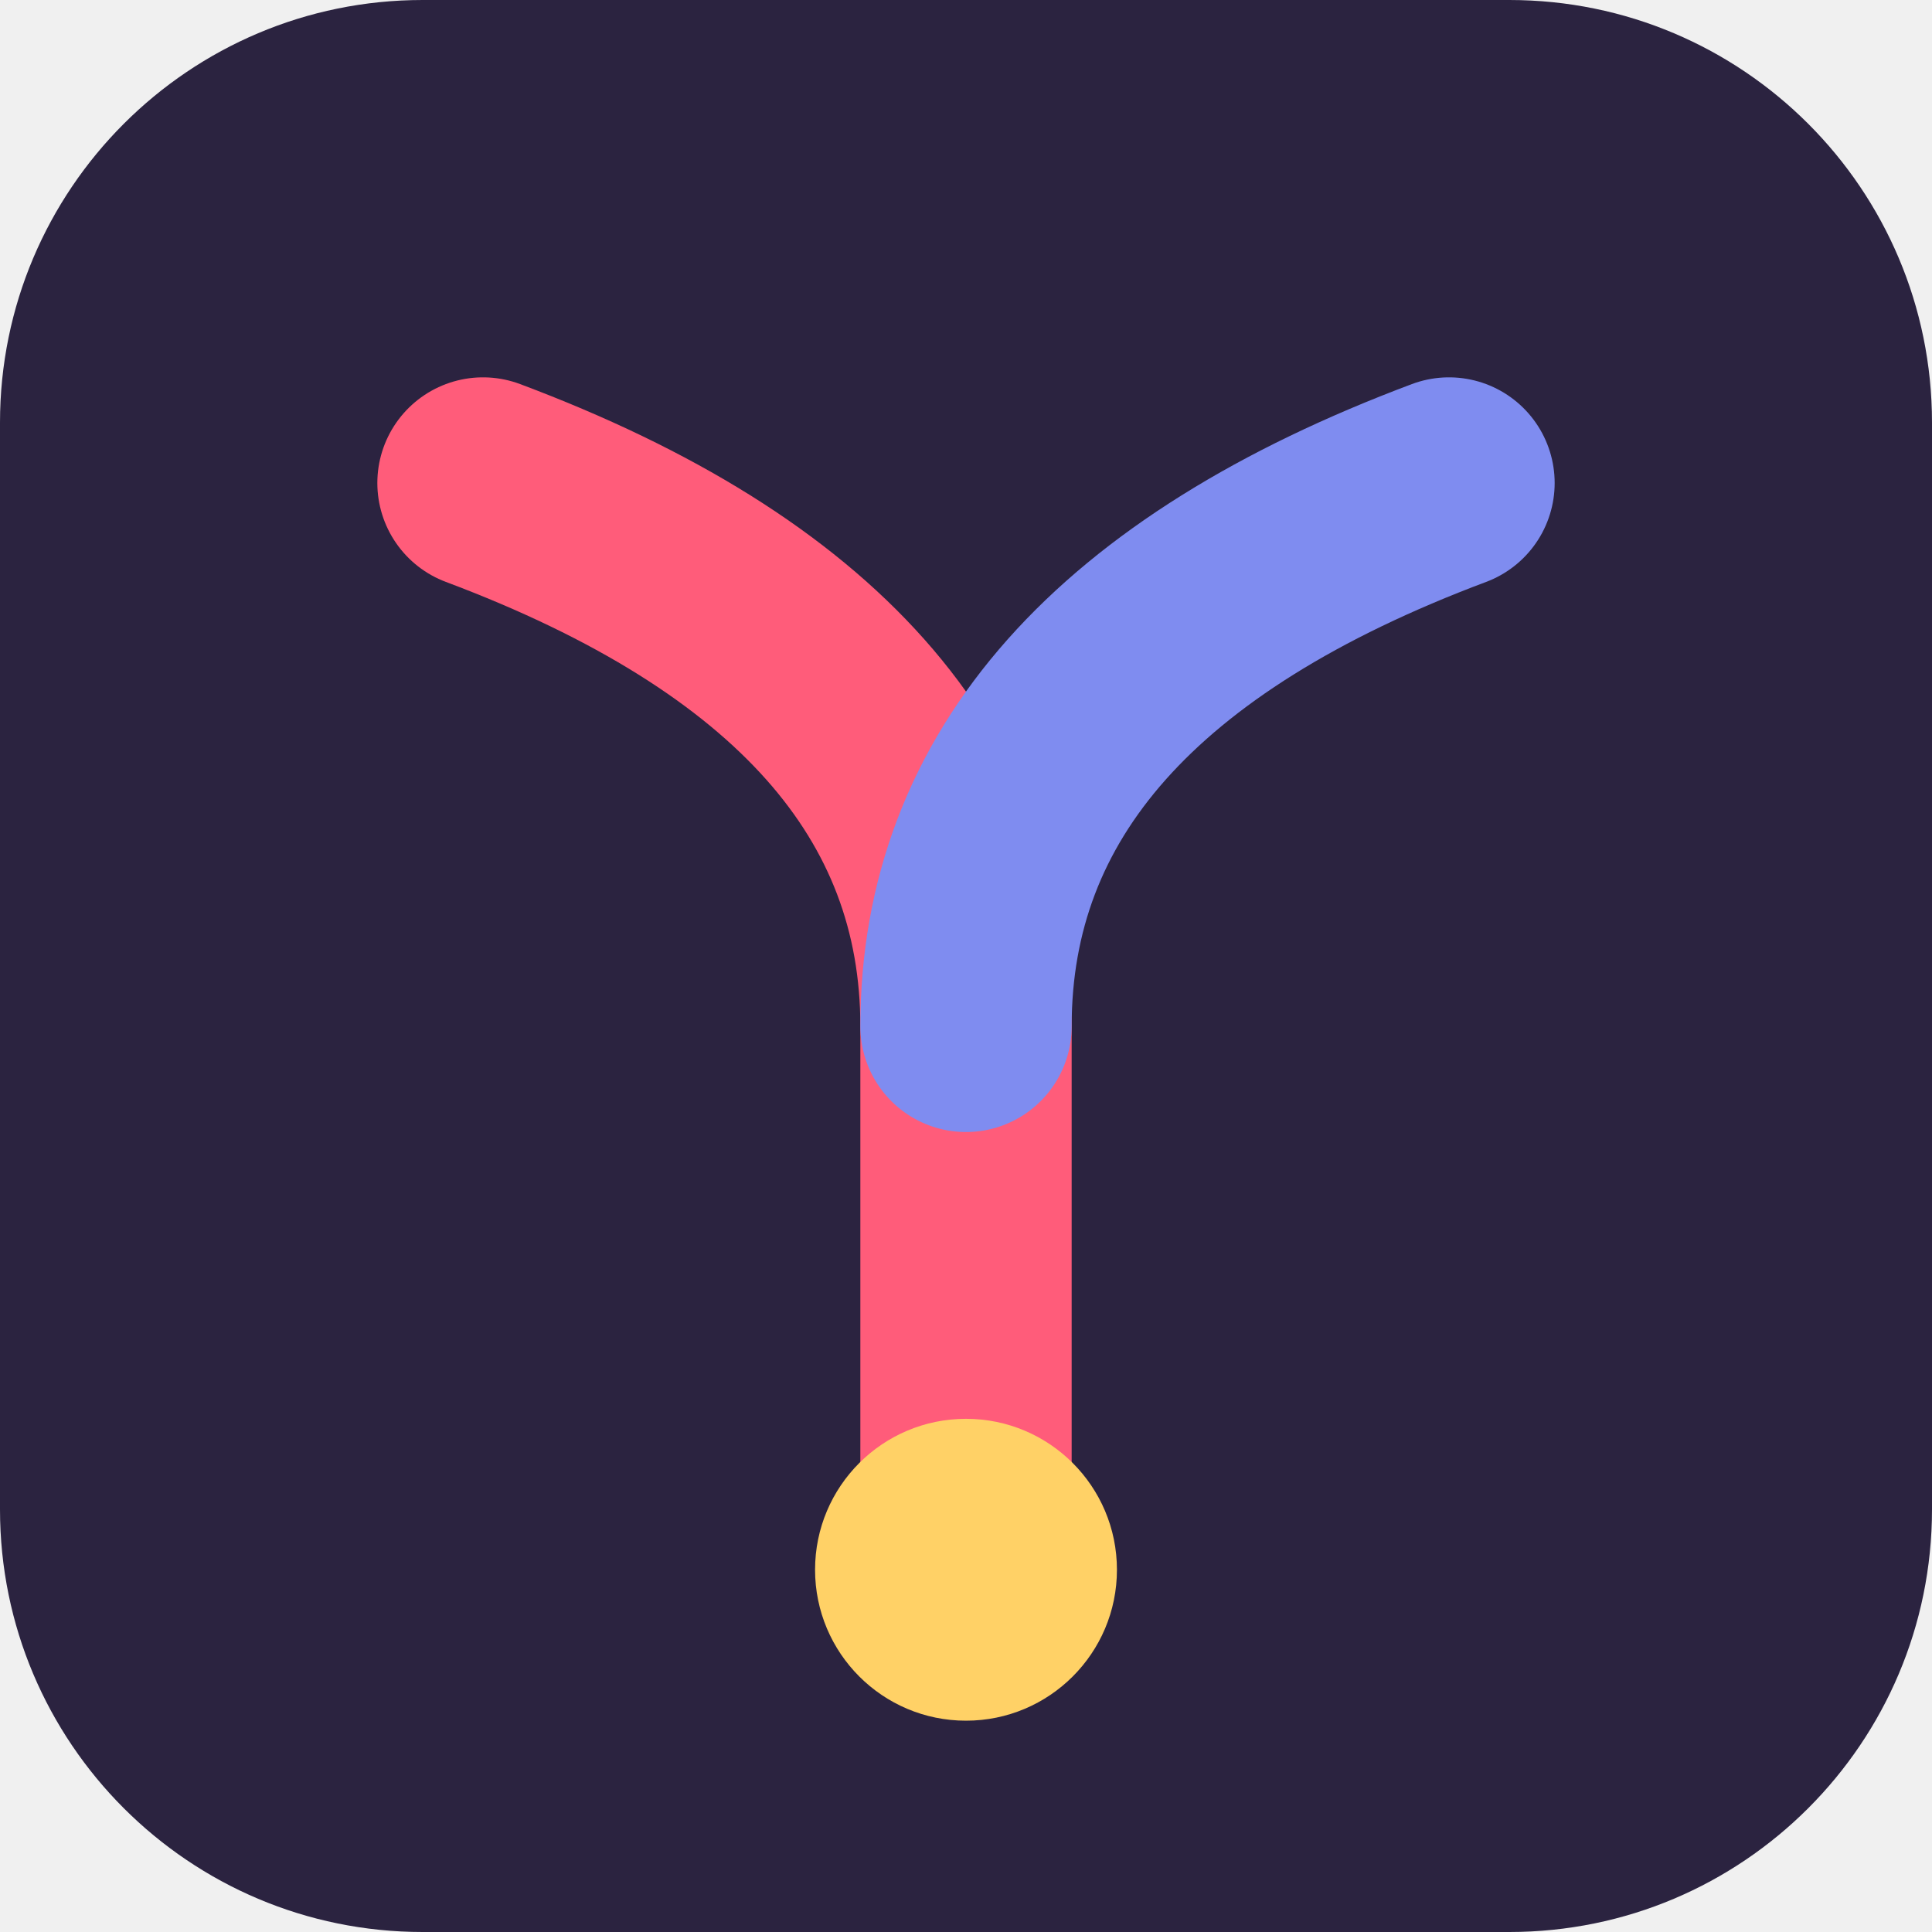
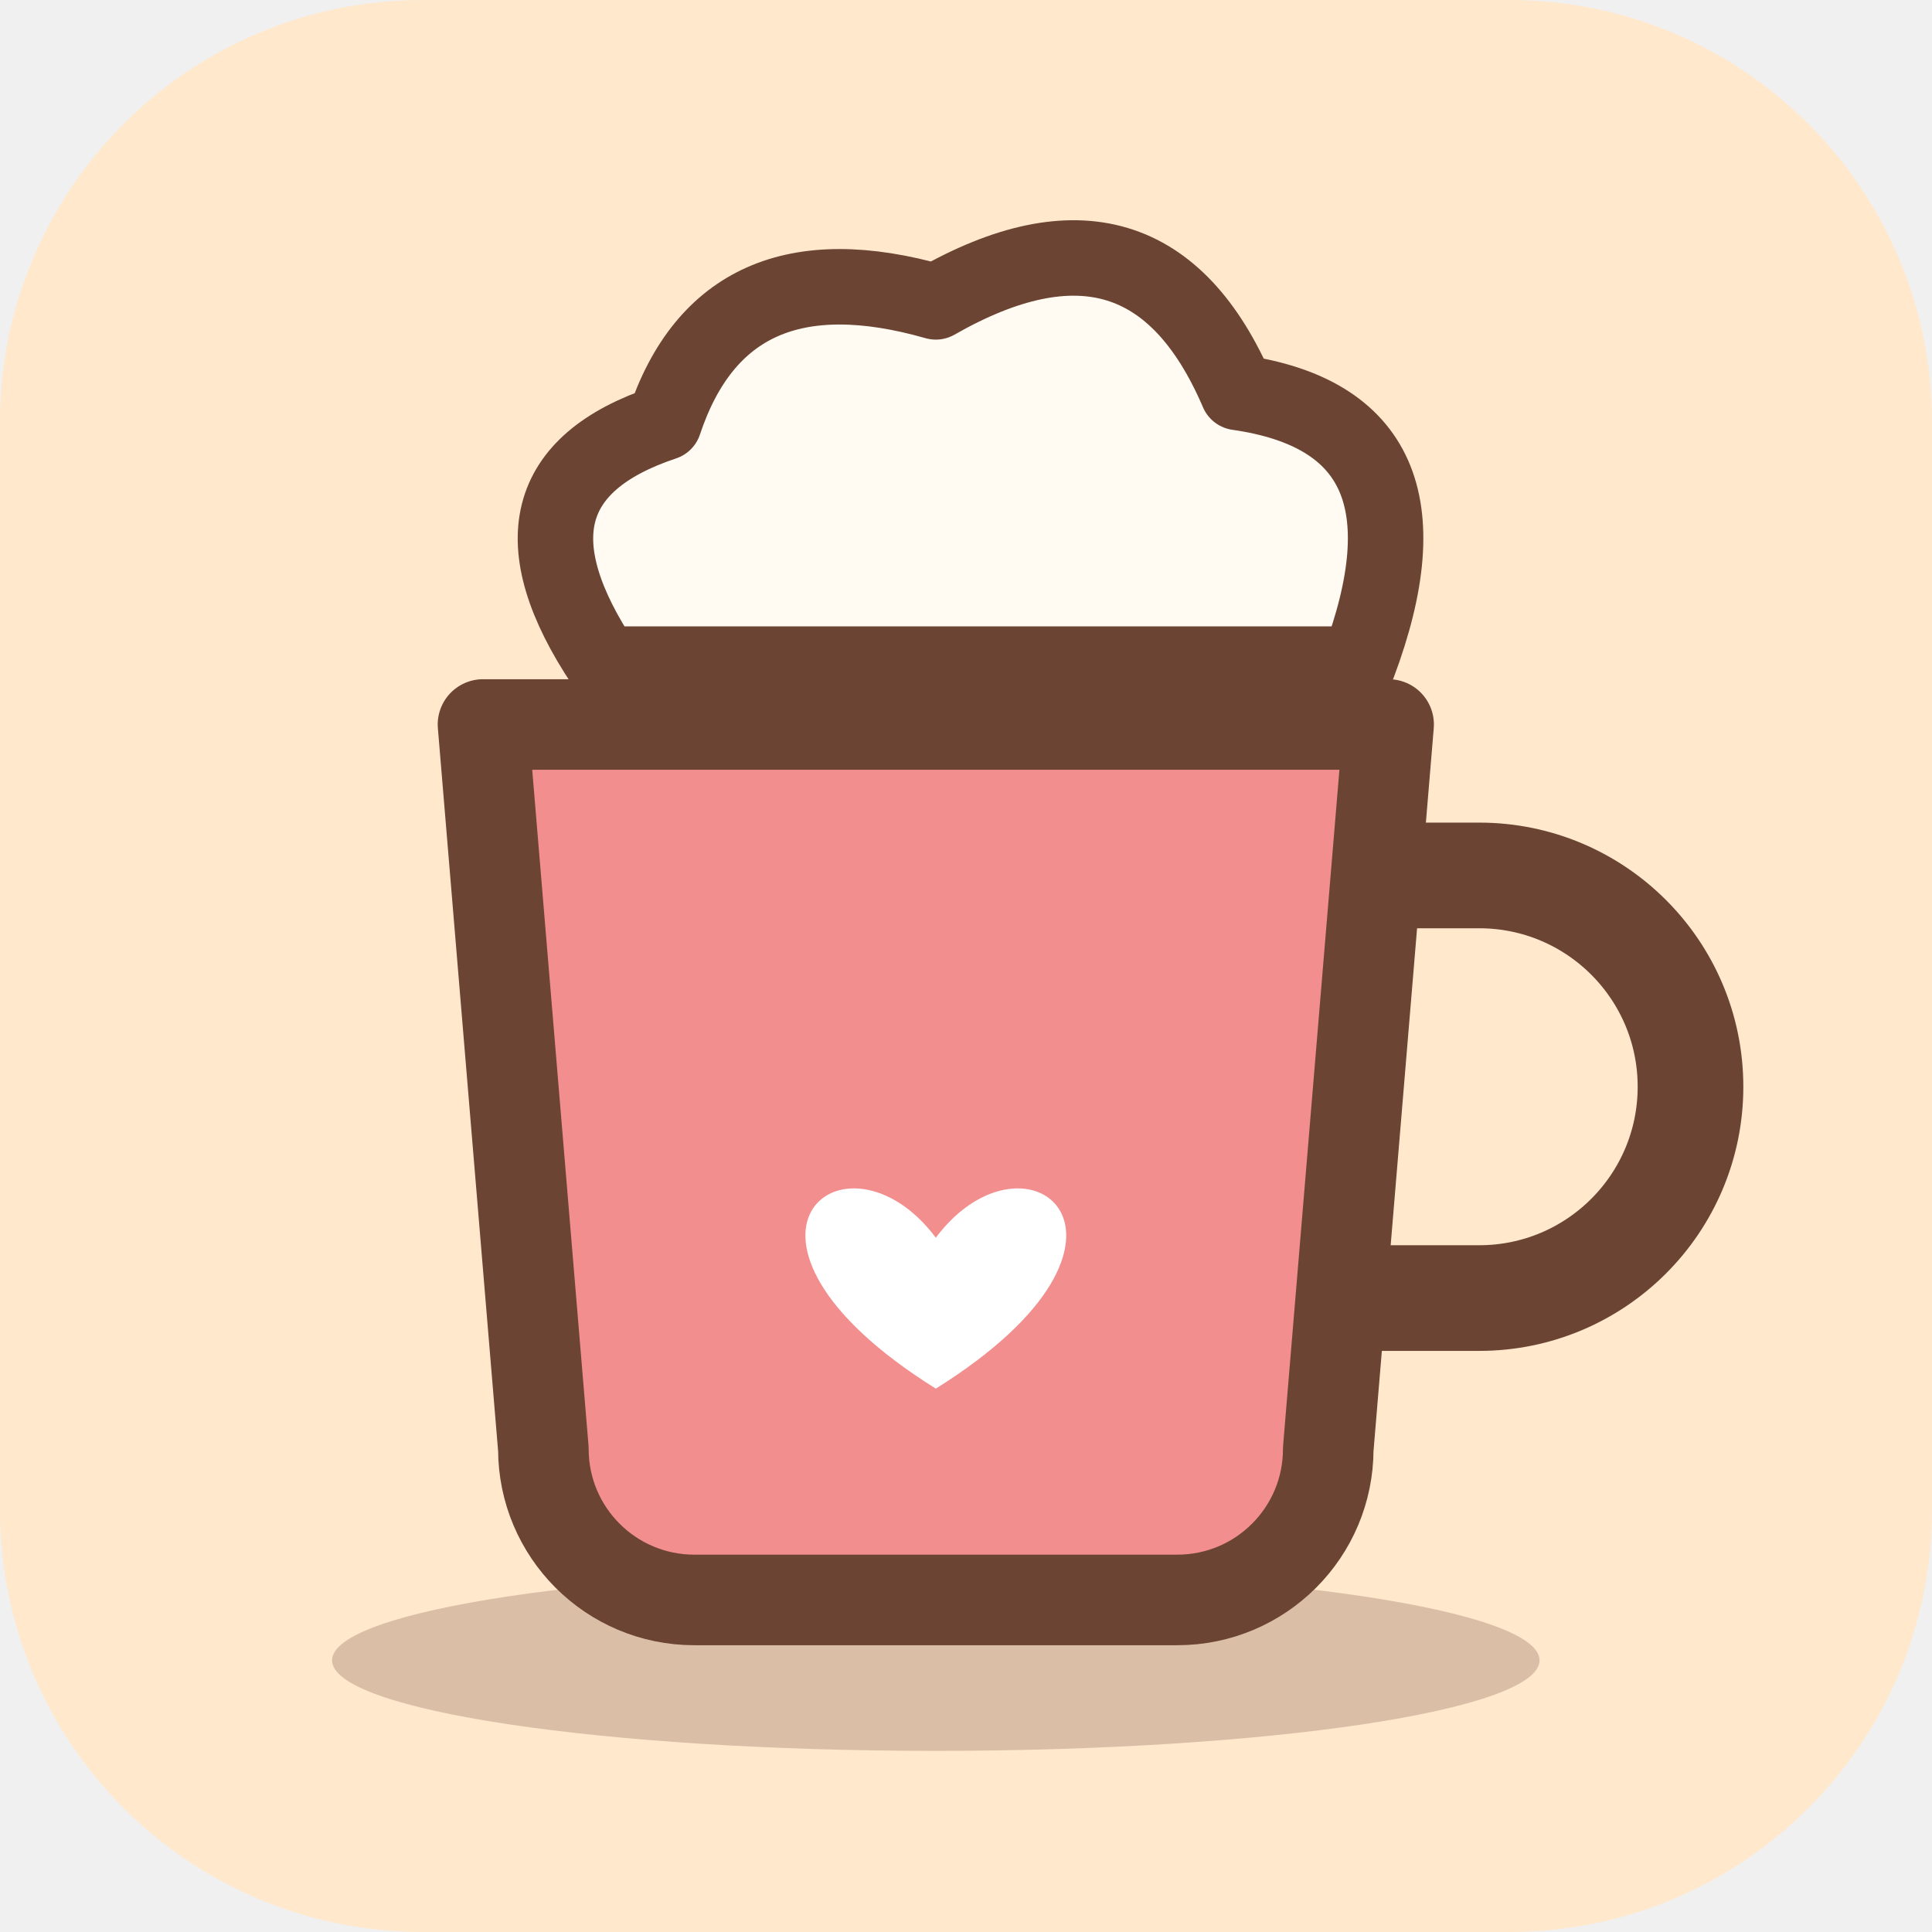
<svg xmlns="http://www.w3.org/2000/svg" viewBox="0 0 64 64">
-   <rect width="64" height="64" rx="14" fill="#2b2340" />
-   <path d="M32 52V34Q32 22 16 16" fill="none" stroke="#ff5c7a" stroke-width="7" stroke-linecap="round" />
-   <path d="M32 34Q32 22 48 16" fill="none" stroke="#7f8cf0" stroke-width="7" stroke-linecap="round" />
-   <circle cx="32" cy="52" r="5" fill="#ffd166" />
+   <rect width="64" height="64" rx="14" fill="#ffe8cc" />
+   <path d="M20 22 q-4 -6 2 -8 q2 -6 9 -4 q7 -4 10 3 q7 1 4 9z" fill="#fffaf2" stroke="#6b4433" stroke-width="2.5" stroke-linejoin="round" />
+   <path d="M16 24 h30 l-2 24 a5 5 0 0 1 -5 5 h-16 a5 5 0 0 1 -5 -5z" fill="#f28e8e" stroke="#6b4433" stroke-width="3" stroke-linejoin="round" />
+   <path d="M46 29 h3 a7 7 0 0 1 0 14 h-4" fill="none" stroke="#6b4433" stroke-width="3.5" stroke-linecap="round" />
+   <path d="M31 41 c-3 -4 -8 0 0 5 c8 -5 3 -9 0 -5z" fill="#fff" />
+   <ellipse cx="31" cy="55" rx="20" ry="3" fill="#6b4433" opacity=".25" />
</svg>
